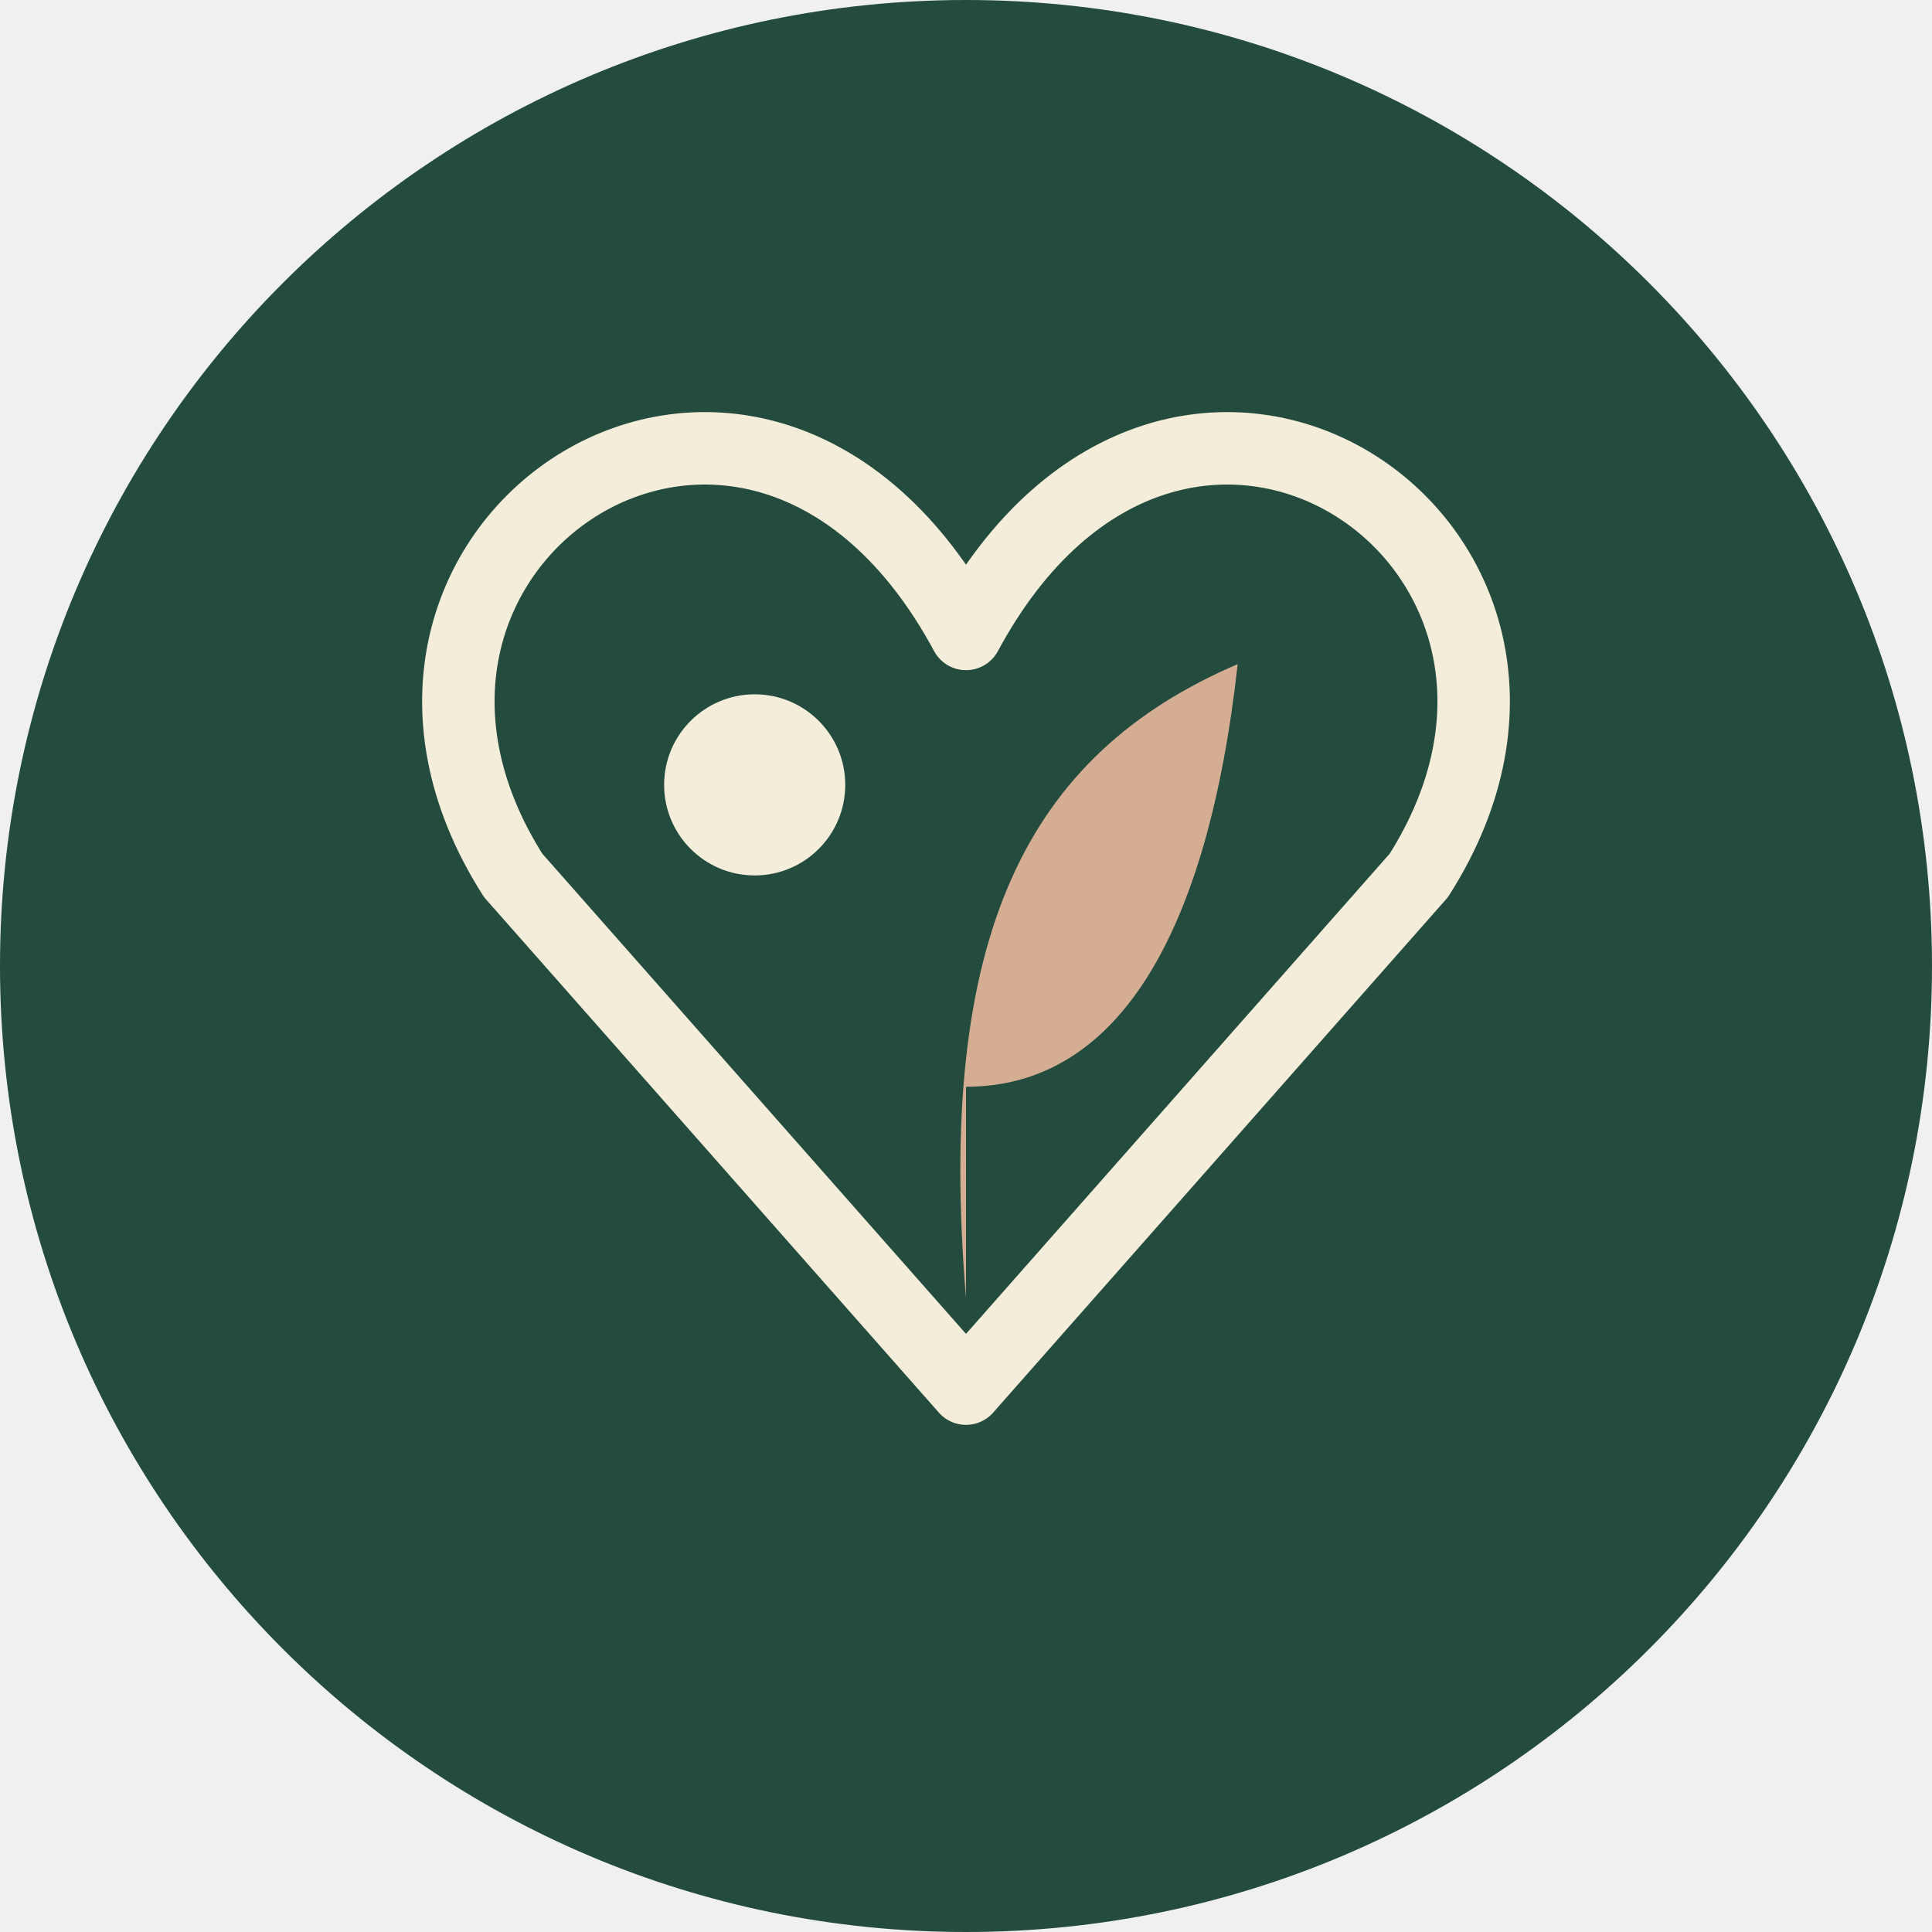
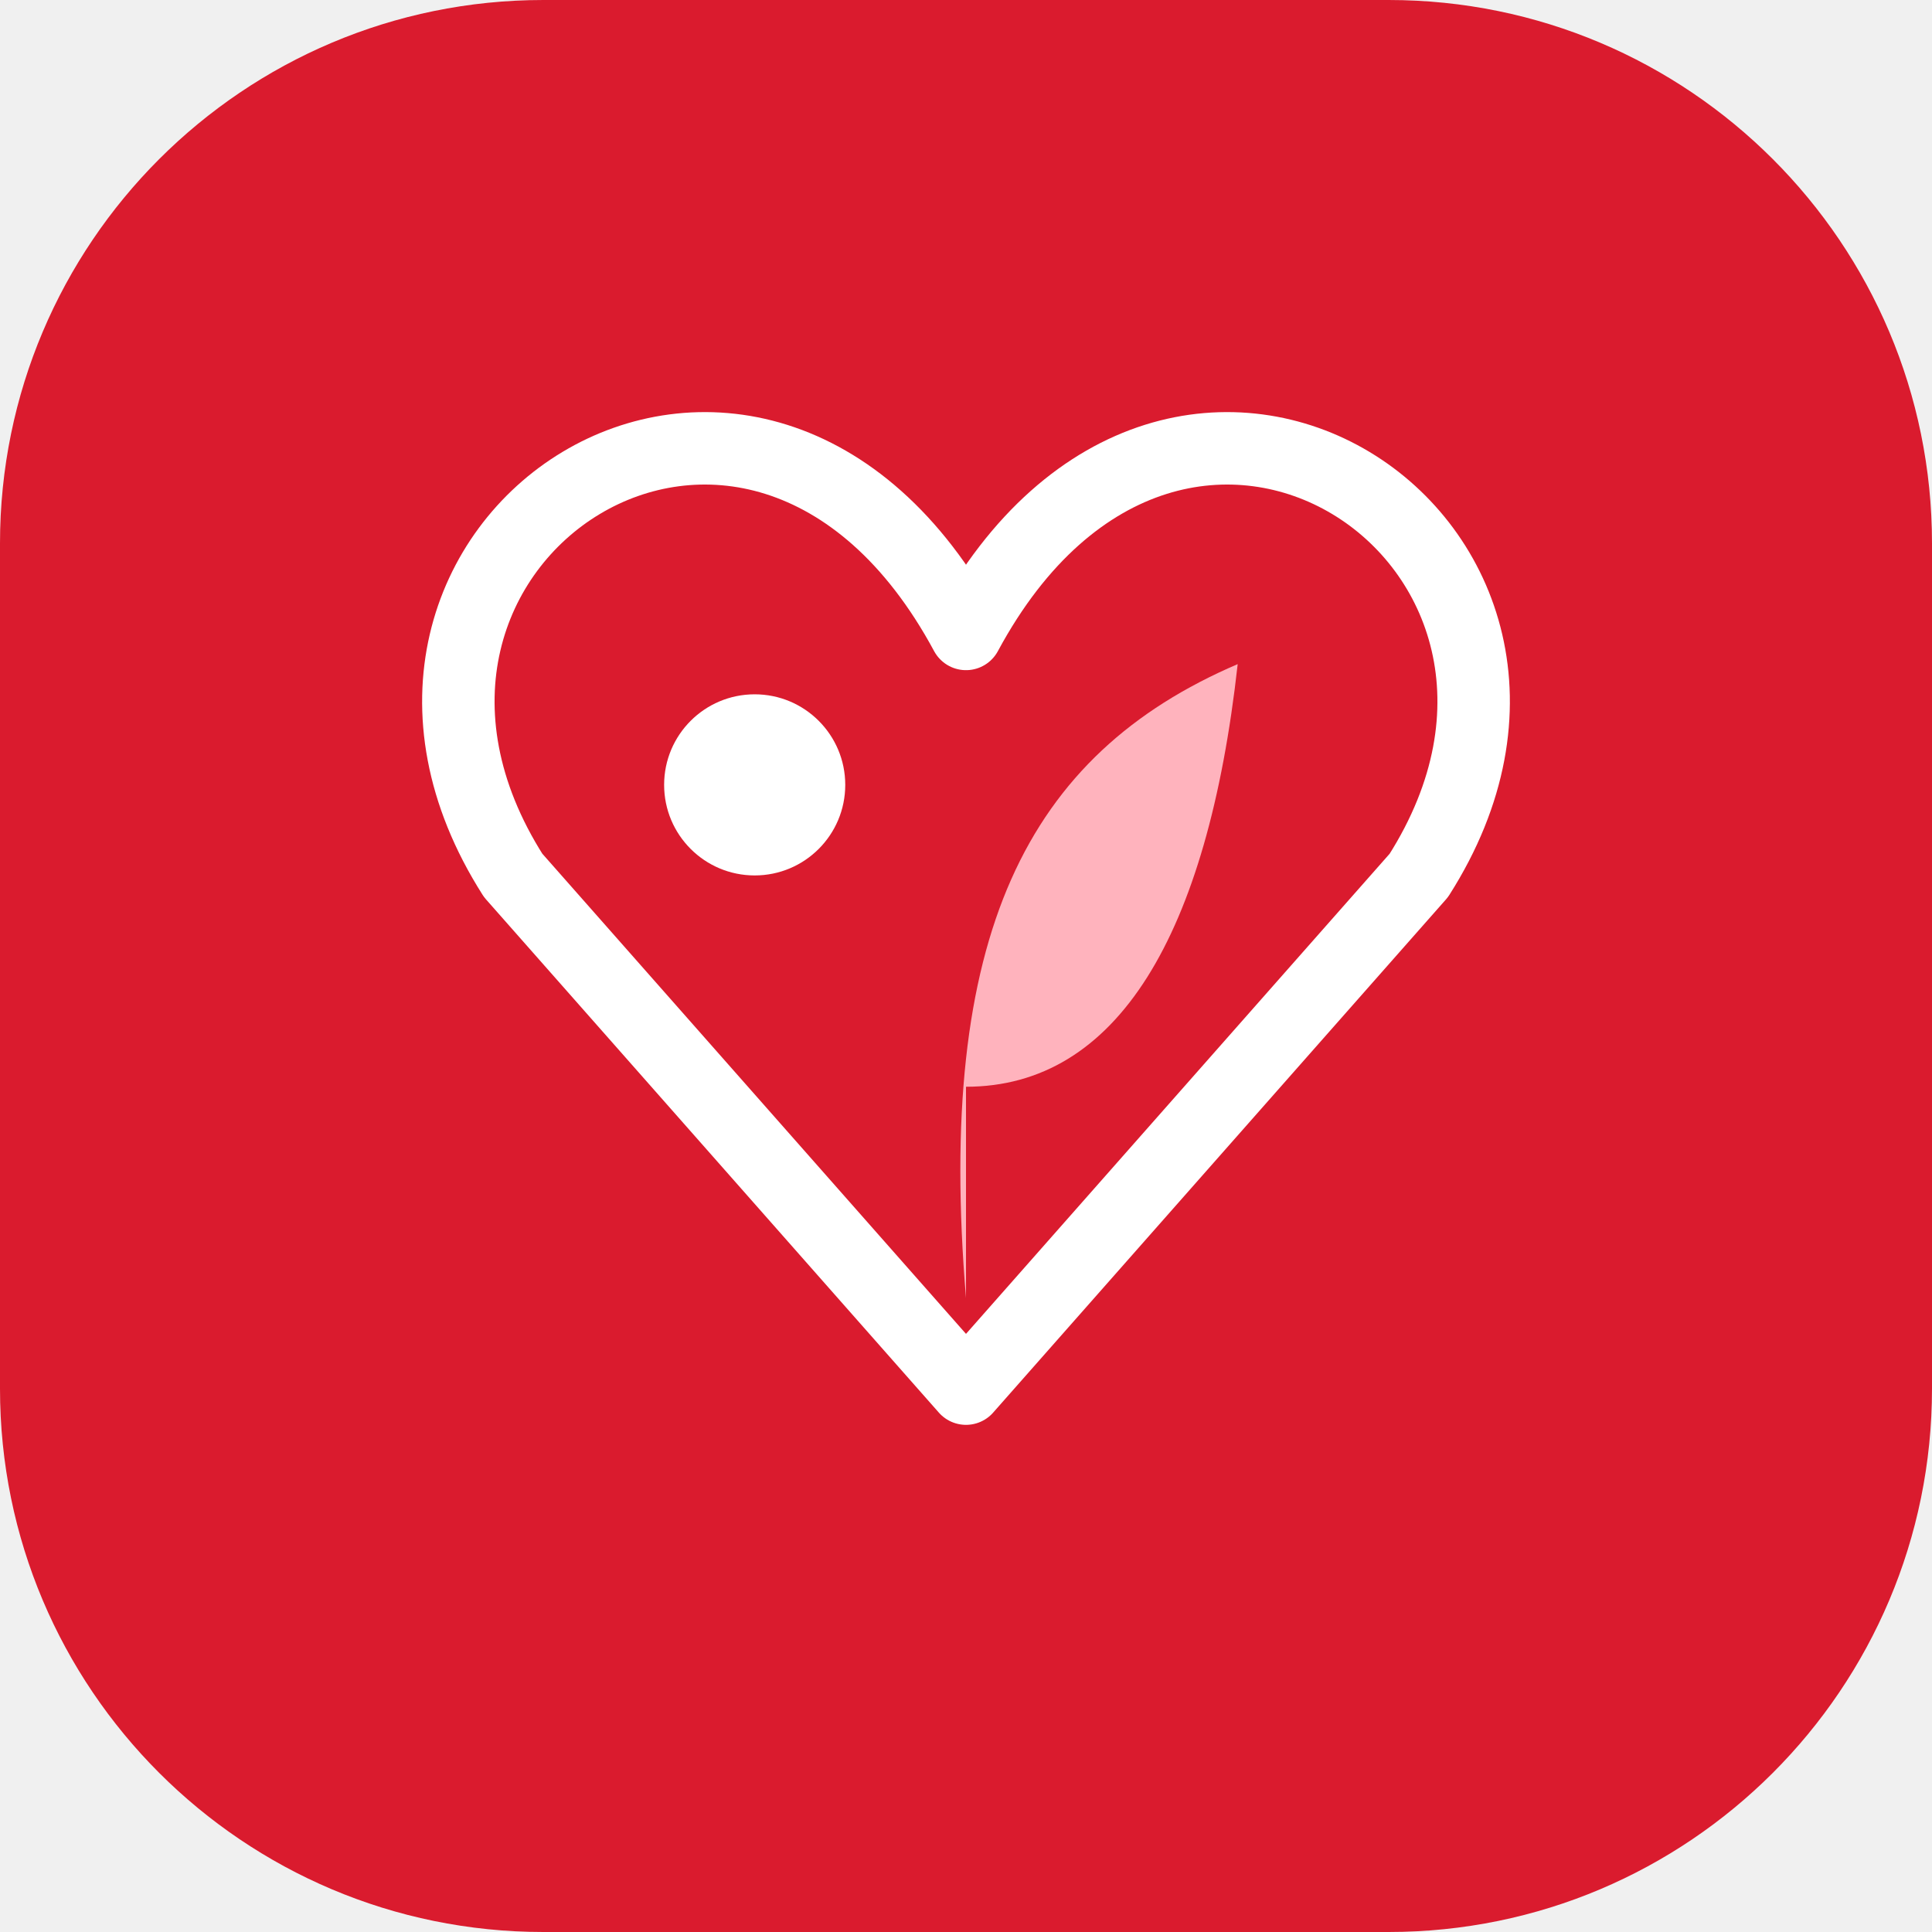
<svg xmlns="http://www.w3.org/2000/svg" viewBox="0 0 64 64">
-   <rect width="64" height="64" rx="32" fill="#234c3f" />
-   <path d="M17 29c-7-11 8-21 15-8 7-13 22-3 15 8L32 46Z" fill="none" stroke="#f4edda" stroke-width="2.4" stroke-linejoin="round" />
-   <path d="M32 43c-1-12 2-18 9-21-1 9-4 14-9 14" fill="#d4ad92" />
-   <circle cx="25" cy="26" r="3" fill="#f4edda" />
+   <rect width="64" height="64" rx="18" fill="#da1b2e" />
+   <path d="M17 29c-7-11 8-21 15-8 7-13 22-3 15 8L32 46Z" fill="none" stroke="#fff" stroke-width="2.4" stroke-linejoin="round" />
+   <path d="M32 43c-1-12 2-18 9-21-1 9-4 14-9 14" fill="#ffb3bd" />
+   <circle cx="25" cy="26" r="3" fill="#fff" />
</svg>
